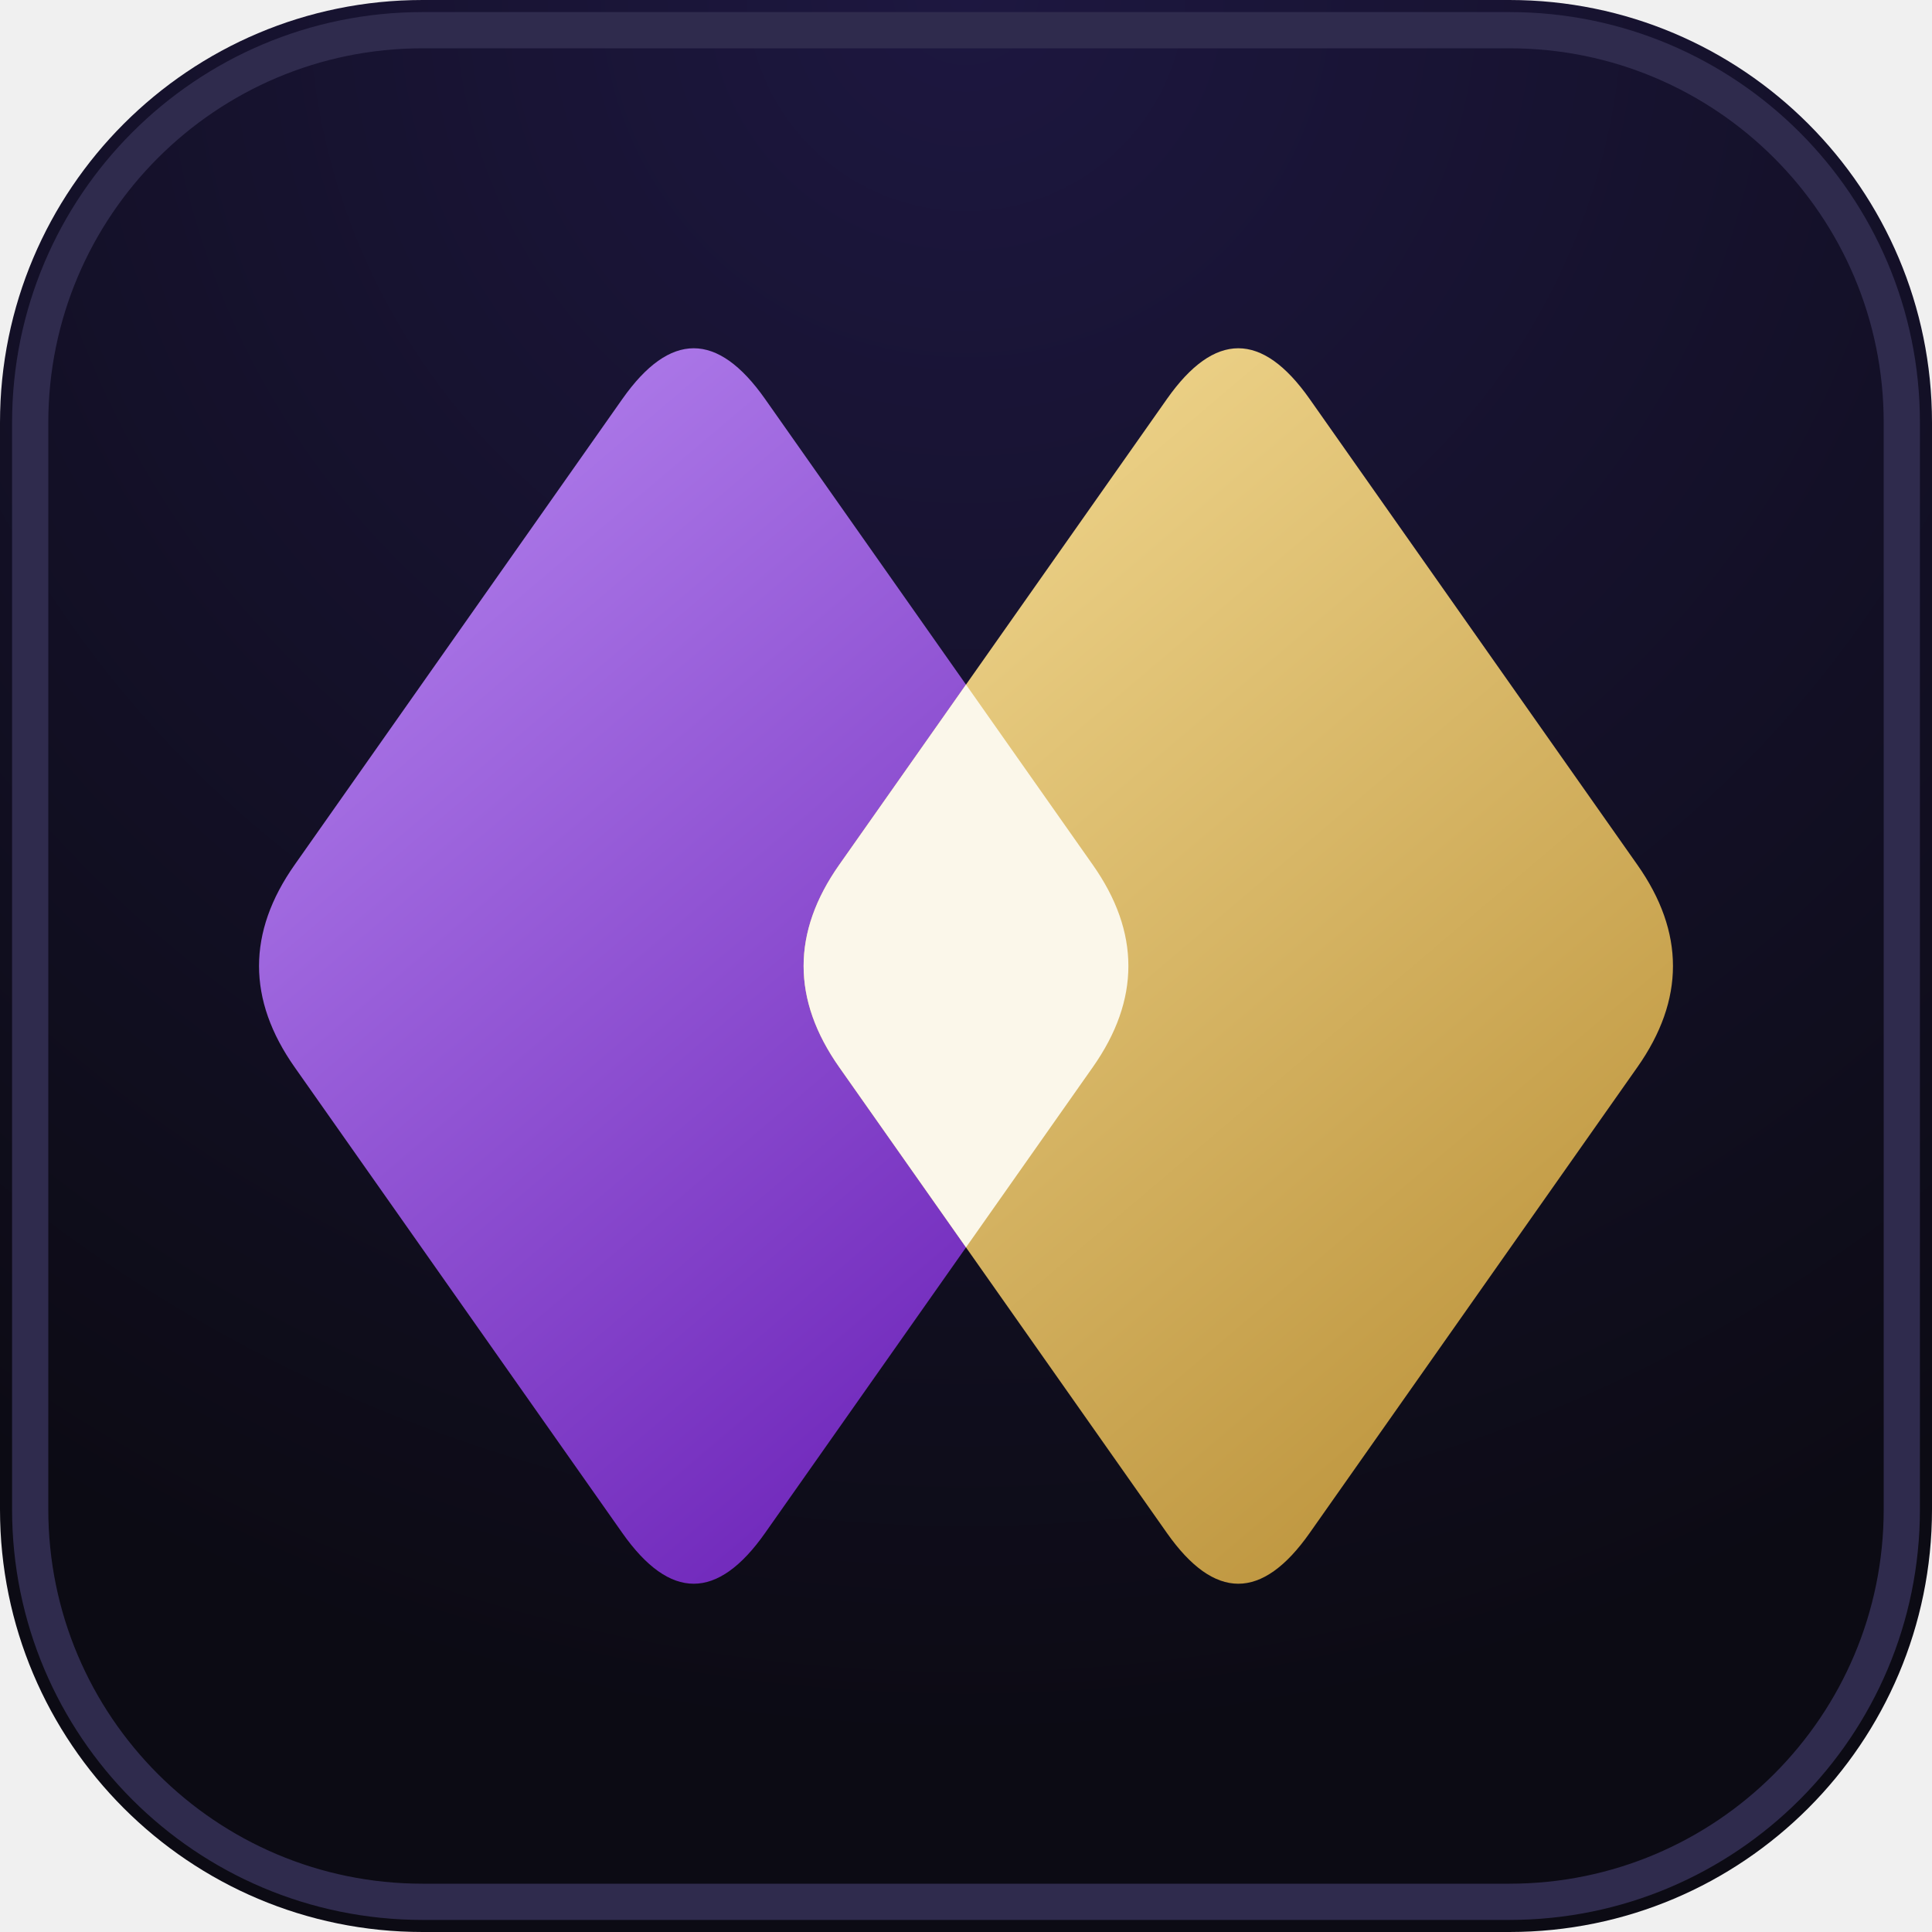
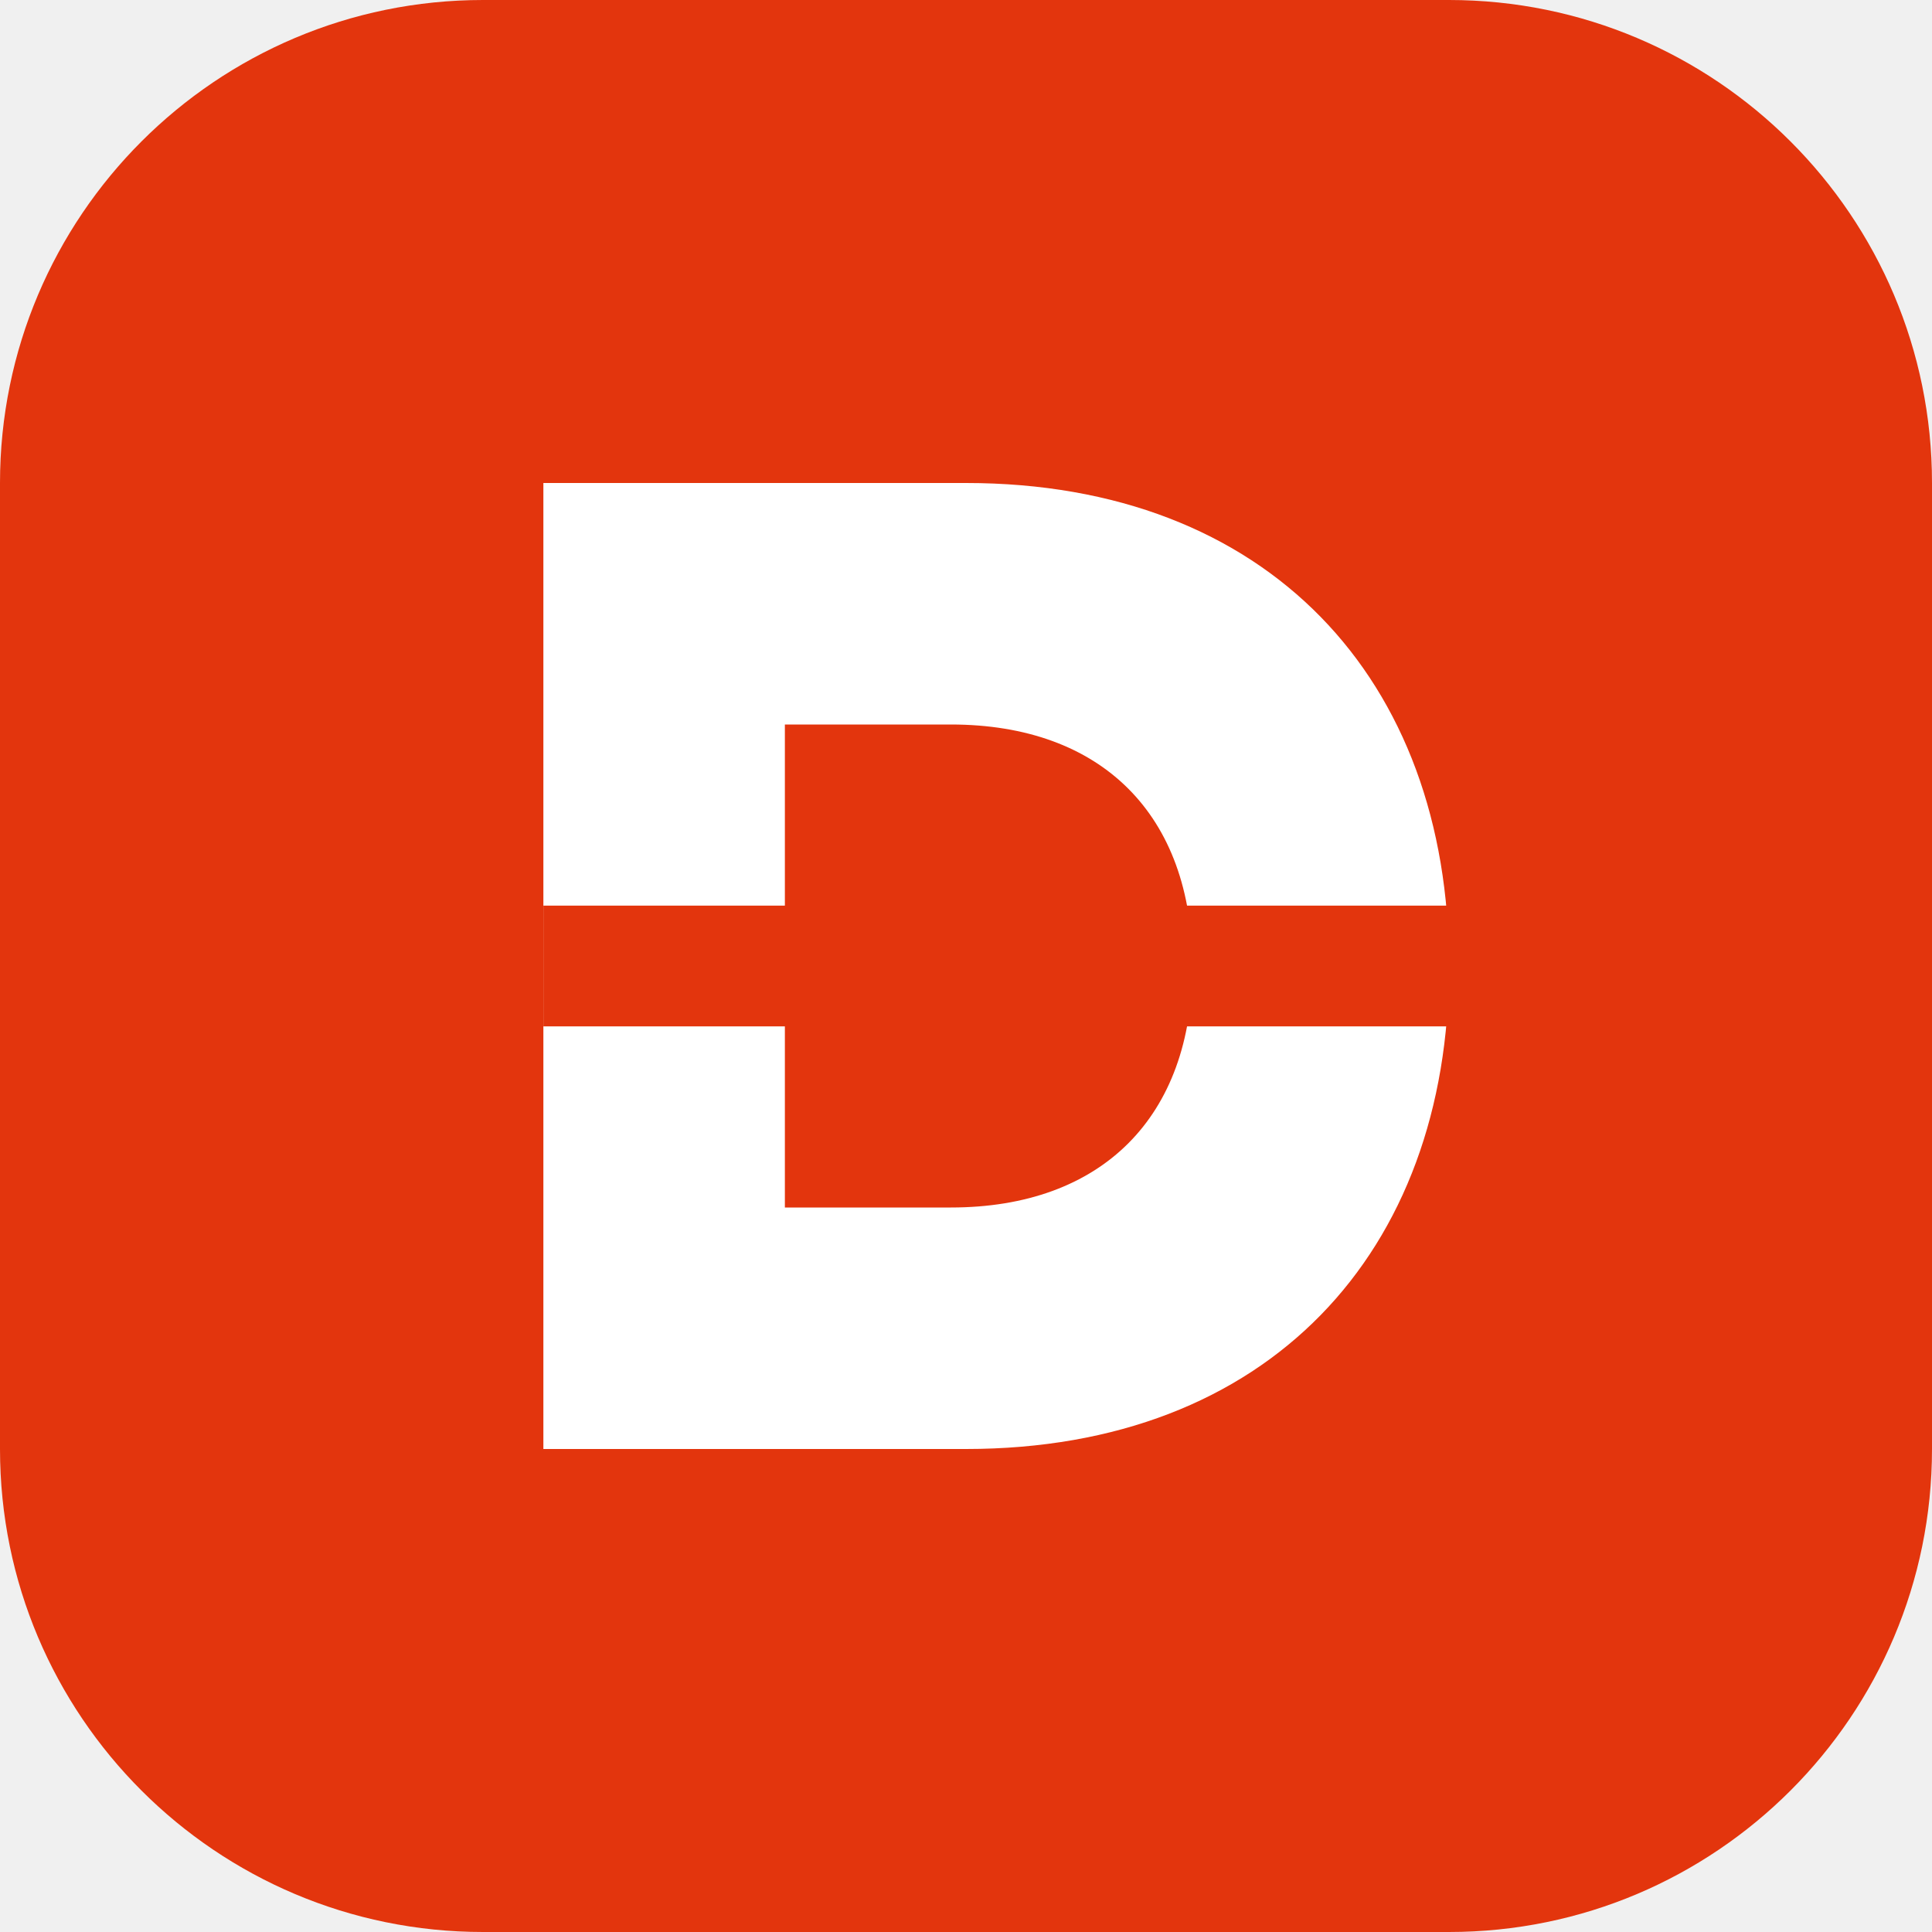
- <svg xmlns="http://www.w3.org/2000/svg" width="64" height="64" viewBox="0 0 64 64">
-   <defs>
-     <linearGradient id="v" x1="0" y1="0" x2="0.6" y2="1">
-       <stop offset="0" stop-color="#b98af2" />
-       <stop offset="1" stop-color="#7028bb" />
-     </linearGradient>
-     <linearGradient id="b" x1="0.4" y1="0" x2="1" y2="1">
-       <stop offset="0" stop-color="#ecd187" />
-       <stop offset="1" stop-color="#b58a30" />
-     </linearGradient>
-     <radialGradient id="g" cx="0.5" cy="0" r="0.9">
-       <stop offset="0" stop-color="#1d1740" />
-       <stop offset="1" stop-color="#0c0b14" />
-     </radialGradient>
-     <clipPath id="l">
-       <path d="M18.12 9.09Q21 5 23.88 9.09L37.12 27.91Q40 32 37.12 36.09L23.88 54.91Q21 59 18.12 54.91L4.88 36.09Q2 32 4.88 27.91Z" />
-     </clipPath>
-   </defs>
-   <rect x="0" y="0" width="64" height="64" rx="14" fill="url(#g)" />
-   <rect x="1" y="1" width="62" height="62" rx="13" fill="none" stroke="#2f2b4d" stroke-width="1.2" />
-   <g transform="translate(5.76 5.76) scale(0.82)">
-     <path d="M18.12 9.09Q21 5 23.88 9.09L37.12 27.91Q40 32 37.12 36.09L23.88 54.91Q21 59 18.12 54.91L4.88 36.09Q2 32 4.88 27.91Z" fill="url(#v)" />
-     <path d="M40.12 9.09Q43 5 45.88 9.09L59.12 27.91Q62 32 59.12 36.09L45.88 54.91Q43 59 40.12 54.91L26.88 36.09Q24 32 26.88 27.91Z" fill="url(#b)" />
-     <path d="M40.12 9.09Q43 5 45.88 9.09L59.12 27.91Q62 32 59.12 36.09L45.88 54.91Q43 59 40.12 54.91L26.88 36.09Q24 32 26.88 27.91Z" fill="#fbf7ea" clip-path="url(#l)" />
-   </g>
+ <svg xmlns="http://www.w3.org/2000/svg" viewBox="0 0 64 64">
+   <rect width="64" height="64" rx="16" fill="#e3350d" />
+   <path d="M18 16h14c10 0 16 6.5 16 16s-6 16-16 16H18z" fill="#fff" />
+   <path d="M26 24h5.5c5 0 8 3 8 8s-3 8-8 8H26z" fill="#e3350d" />
+   <rect x="18" y="30" width="30" height="4" fill="#e3350d" />
</svg>
